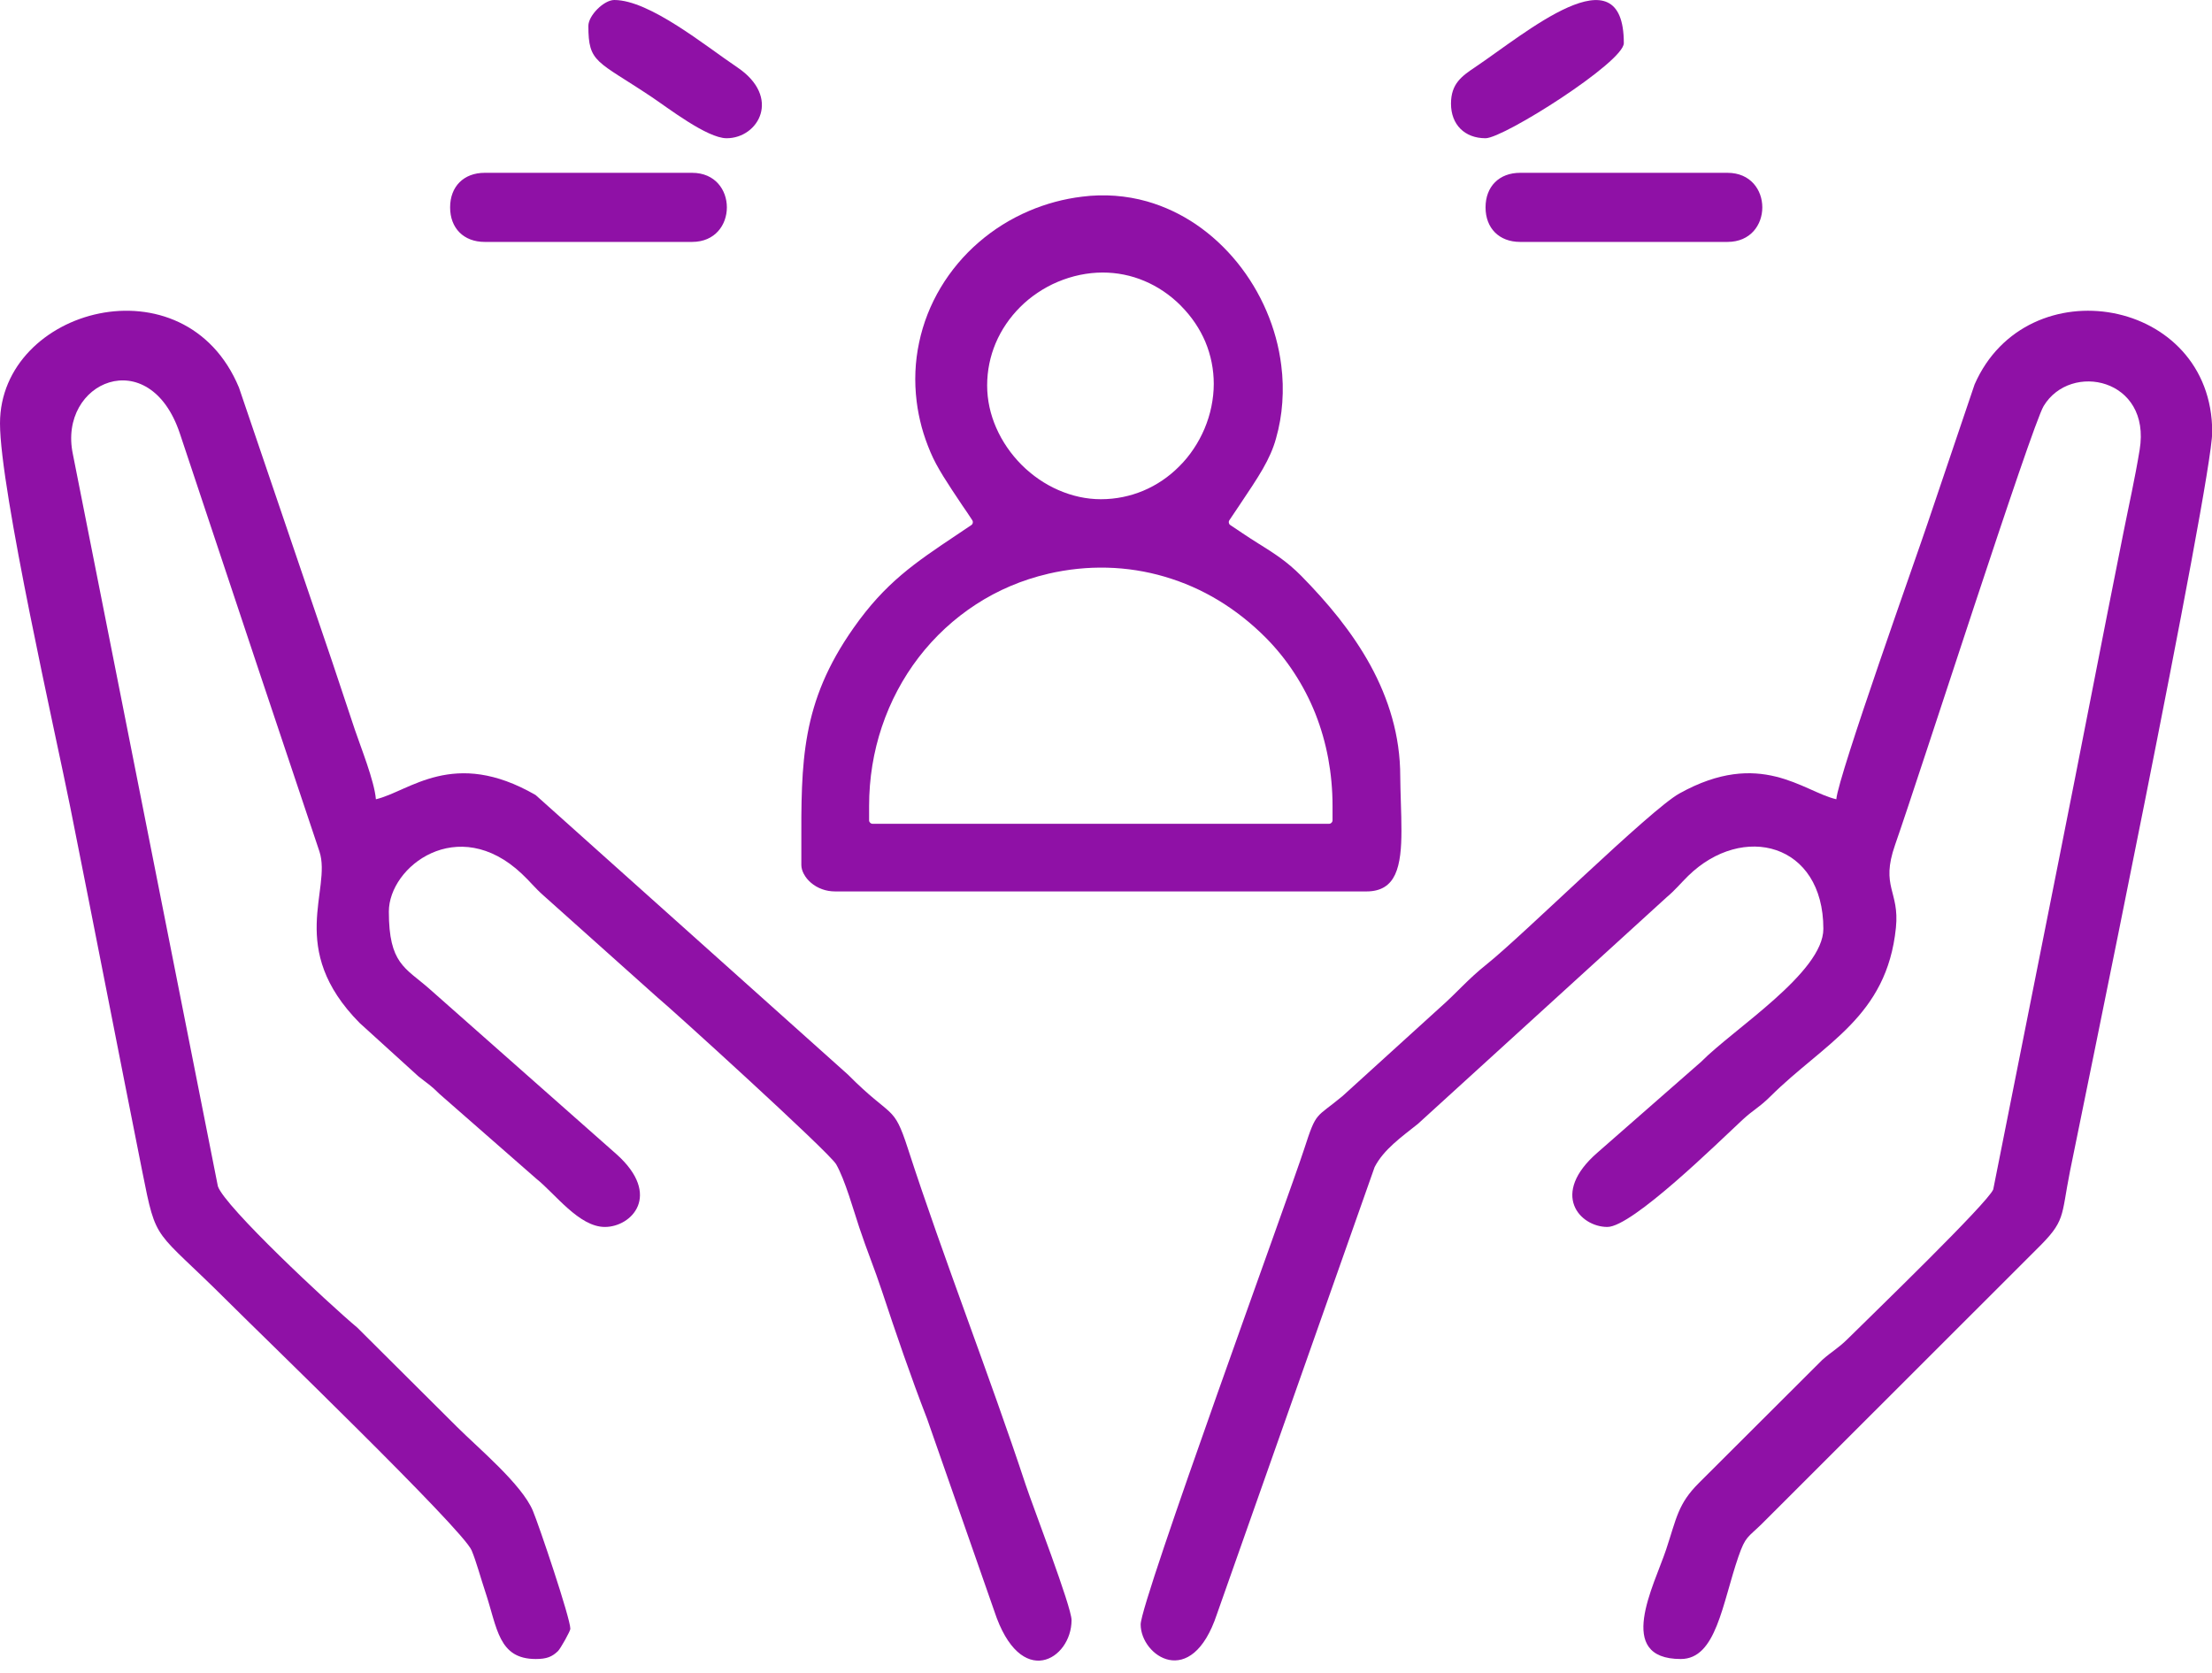
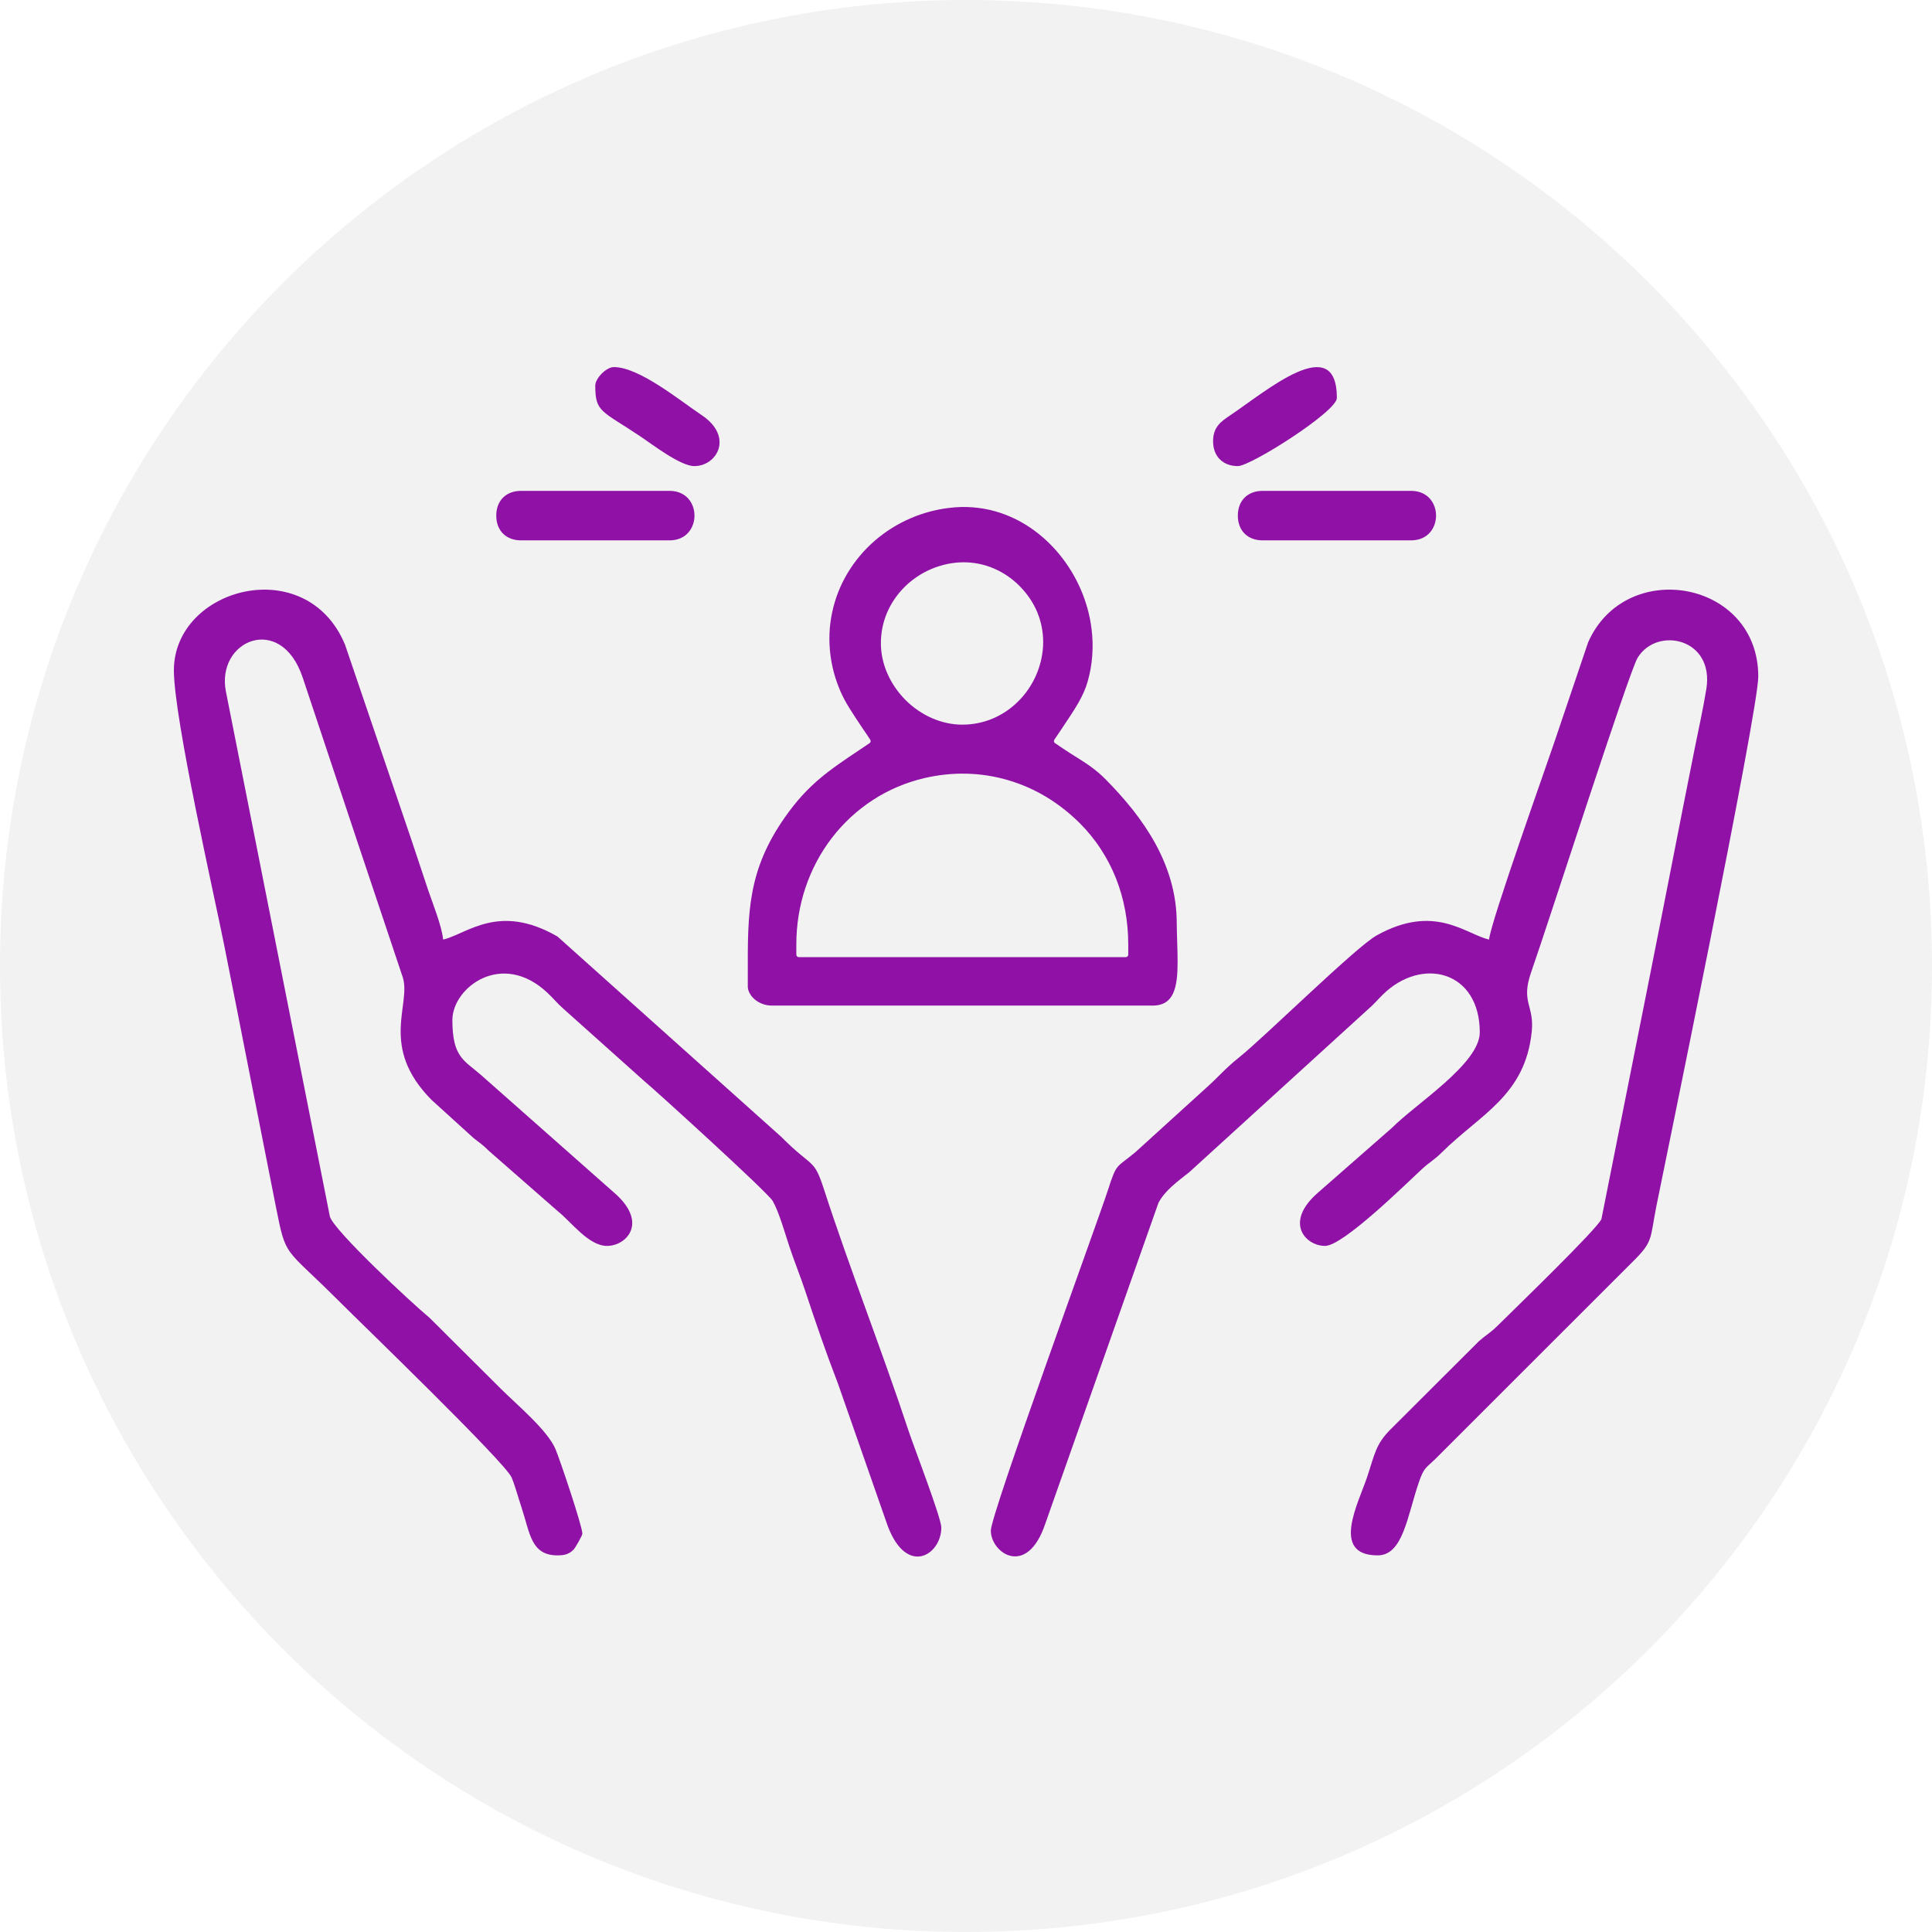
- <svg xmlns="http://www.w3.org/2000/svg" width="82" height="62" viewBox="0 0 82 62" fill="none">
-   <g id="_1383019872688">
-     <path id="Vector" fill-rule="evenodd" clip-rule="evenodd" d="M68.073 29.632C66.84 29.344 65.253 27.748 62.255 29.418C61.175 30.017 56.443 34.69 55.123 35.741C54.378 36.337 54.051 36.763 53.376 37.359L49.766 40.638C48.764 41.472 48.808 41.172 48.351 42.585C47.809 44.26 42.285 59.361 42.285 60.224C42.285 61.388 44.166 62.693 45.111 59.846L50.958 43.268C51.295 42.613 51.96 42.148 52.561 41.668L61.779 33.269C62.103 32.997 62.283 32.766 62.583 32.471C64.608 30.495 67.593 31.255 67.593 34.436C67.593 36.054 64.256 38.153 63.066 39.361L59.225 42.726C57.438 44.273 58.573 45.488 59.585 45.488C60.51 45.488 63.691 42.356 64.587 41.524C64.998 41.141 65.211 41.064 65.633 40.645C67.614 38.675 69.946 37.714 70.283 34.392C70.421 33.025 69.705 32.892 70.249 31.33C71.179 28.673 75.308 15.802 75.76 15.052C76.757 13.4 79.755 14.027 79.318 16.676C79.136 17.781 78.933 18.659 78.712 19.769C77.887 23.89 77.135 27.813 76.31 31.941L73.89 44.098C73.682 44.602 69.463 48.681 68.518 49.616C68.12 50.01 67.948 50.069 67.554 50.415L62.984 54.975C62.2 55.754 62.152 56.281 61.766 57.442C61.317 58.791 59.85 61.506 62.308 61.506C63.624 61.506 63.84 59.464 64.443 57.714C64.708 56.949 64.787 57.01 65.309 56.499L75.483 46.331C76.59 45.244 76.392 45.154 76.736 43.42C77.065 41.77 82.008 17.85 82.008 16.018C82.008 11.029 75.136 9.832 73.199 14.253L71.457 19.402C71.09 20.509 68.148 28.745 68.073 29.632Z" fill="#8F11A6" />
-     <path id="Vector_2" fill-rule="evenodd" clip-rule="evenodd" d="M0 15.697C0 18.158 2.094 27.363 2.602 29.912C3.491 34.359 4.383 38.96 5.272 43.42C5.816 46.154 5.688 45.493 8.45 48.252C9.644 49.447 17.156 56.694 17.483 57.478C17.66 57.899 17.819 58.503 17.999 59.042C18.436 60.355 18.474 61.506 19.861 61.506C20.267 61.506 20.465 61.424 20.686 61.211C20.776 61.123 21.143 60.473 21.143 60.386C21.143 59.99 19.974 56.532 19.753 56.008C19.34 55.024 17.719 53.678 16.938 52.897L13.246 49.221C12.18 48.33 8.331 44.735 8.077 43.98L2.7 16.83C2.143 14.151 5.541 12.686 6.669 16.075C7.679 19.111 8.629 21.963 9.631 24.966L11.843 31.572C12.306 32.99 10.61 35.171 13.331 37.925L15.512 39.906C15.874 40.196 15.941 40.209 16.298 40.563L19.885 43.703C20.581 44.258 21.465 45.488 22.423 45.488C23.417 45.488 24.54 44.311 22.867 42.803L15.895 36.64C15.021 35.875 14.415 35.731 14.415 33.796C14.415 32.126 16.974 30.159 19.343 32.394C19.648 32.679 19.828 32.918 20.142 33.195L24.37 36.977C24.766 37.293 30.729 42.706 30.996 43.163C31.327 43.739 31.646 44.887 31.854 45.509C32.142 46.374 32.416 47.024 32.696 47.87C33.205 49.408 33.76 51.032 34.369 52.604L36.858 59.726C37.829 62.688 39.723 61.522 39.723 60.065C39.723 59.566 38.289 55.854 38.02 55.04C36.702 51.045 34.955 46.59 33.657 42.585C33.113 40.9 33.092 41.511 31.435 39.841L19.856 29.475C16.807 27.713 15.175 29.344 13.935 29.632C13.878 28.946 13.362 27.672 13.154 27.05C12.863 26.174 12.604 25.403 12.313 24.527L8.858 14.367C6.857 9.557 0 11.415 0 15.697Z" fill="#8F11A6" />
-     <path id="Vector_3" fill-rule="evenodd" clip-rule="evenodd" d="M16.686 7.689C16.686 8.462 17.192 8.969 17.968 8.969H25.657C27.375 8.969 27.375 6.407 25.657 6.407H17.968C17.192 6.407 16.686 6.913 16.686 7.689Z" fill="#8F11A6" />
-     <path id="Vector_4" fill-rule="evenodd" clip-rule="evenodd" d="M55.07 7.689C55.07 8.462 55.576 8.969 56.352 8.969H64.039C65.76 8.969 65.76 6.407 64.039 6.407H56.352C55.576 6.407 55.07 6.913 55.07 7.689Z" fill="#8F11A6" />
-     <path id="Vector_5" fill-rule="evenodd" clip-rule="evenodd" d="M21.811 0.961C21.811 2.343 22.124 2.238 24.148 3.589C24.75 3.99 26.211 5.125 26.936 5.125C28.118 5.125 28.981 3.604 27.326 2.492C26.157 1.708 24.082 0 22.771 0C22.386 0 21.811 0.575 21.811 0.961Z" fill="#8F11A6" />
-     <path id="Vector_6" fill-rule="evenodd" clip-rule="evenodd" d="M53.789 3.843C53.789 4.619 54.295 5.125 55.071 5.125C55.742 5.125 60.196 2.302 60.196 1.6C60.196 -1.899 56.523 1.259 54.681 2.492C54.19 2.823 53.789 3.101 53.789 3.843Z" fill="#8F11A6" />
-     <path id="Vector_7" fill-rule="evenodd" clip-rule="evenodd" d="M48.74 30.541H32.347C32.275 30.541 32.218 30.482 32.218 30.413V29.881C32.218 28.853 32.383 27.867 32.689 26.952C33.005 26.007 33.47 25.136 34.055 24.373C34.651 23.597 35.371 22.932 36.188 22.402C36.989 21.883 37.886 21.498 38.847 21.275L38.854 21.272C39.587 21.102 40.319 21.028 41.038 21.046C41.768 21.064 42.484 21.177 43.176 21.38L43.183 21.383C43.874 21.585 44.542 21.878 45.167 22.256C45.791 22.634 46.379 23.096 46.919 23.638C47.301 24.023 47.664 24.465 47.982 24.956C48.285 25.419 48.55 25.925 48.766 26.469L48.771 26.482C48.971 26.991 49.131 27.541 49.239 28.124C49.341 28.679 49.398 29.264 49.398 29.881V30.413C49.398 30.482 49.341 30.541 49.269 30.541H48.74ZM36.594 14.292C36.594 13.734 36.707 13.208 36.907 12.73C37.12 12.224 37.431 11.772 37.811 11.391C38.009 11.191 38.23 11.011 38.464 10.854C38.7 10.695 38.95 10.559 39.212 10.449C39.476 10.338 39.751 10.251 40.034 10.192C40.311 10.135 40.594 10.104 40.876 10.104C41.398 10.104 41.927 10.204 42.433 10.42C42.906 10.621 43.361 10.919 43.772 11.33L43.777 11.337C44.183 11.746 44.481 12.198 44.681 12.668C44.894 13.177 44.995 13.709 44.995 14.233C44.995 14.513 44.964 14.795 44.907 15.073C44.851 15.353 44.763 15.628 44.653 15.892C44.542 16.154 44.406 16.406 44.249 16.64C44.093 16.874 43.913 17.095 43.712 17.293C43.335 17.673 42.883 17.984 42.374 18.197C41.896 18.395 41.37 18.508 40.809 18.508C40.267 18.508 39.738 18.387 39.248 18.174L39.24 18.171C38.731 17.95 38.264 17.627 37.87 17.233C37.475 16.835 37.151 16.368 36.928 15.854C36.714 15.366 36.594 14.834 36.594 14.292ZM34.495 16.768C34.736 17.339 35.122 17.912 35.671 18.734C35.797 18.906 35.923 19.109 36.044 19.289C36.082 19.348 36.067 19.427 36.008 19.466L35.45 19.841C33.914 20.869 32.82 21.601 31.638 23.286C29.693 26.053 29.698 28.232 29.706 31.407V32.067C29.706 32.175 29.739 32.291 29.799 32.404L29.804 32.409C29.863 32.525 29.953 32.632 30.063 32.727C30.181 32.828 30.32 32.91 30.477 32.966C30.623 33.02 30.788 33.049 30.965 33.049H50.654C51.217 33.049 51.538 32.807 51.718 32.419C51.908 32.008 51.952 31.43 51.952 30.801L51.946 30.287L51.931 29.76C51.921 29.395 51.908 29.033 51.908 28.787C51.908 28.023 51.8 27.302 51.607 26.618C51.415 25.935 51.14 25.285 50.806 24.673C50.467 24.052 50.063 23.463 49.627 22.909C49.187 22.354 48.715 21.835 48.237 21.349C47.715 20.822 47.25 20.527 46.706 20.185L46.664 20.16C46.477 20.041 46.276 19.916 46.048 19.761L45.608 19.466C45.549 19.427 45.534 19.348 45.572 19.289L45.94 18.741C46.297 18.207 46.585 17.781 46.811 17.388C47.032 17 47.194 16.648 47.301 16.26C47.427 15.82 47.504 15.373 47.535 14.926C47.569 14.464 47.556 14.002 47.497 13.544C47.412 12.851 47.224 12.172 46.95 11.533C46.672 10.883 46.305 10.276 45.865 9.732C45.423 9.187 44.907 8.707 44.332 8.316C43.777 7.941 43.168 7.651 42.518 7.466C42.138 7.358 41.742 7.289 41.334 7.258C40.938 7.23 40.532 7.237 40.116 7.291C39.772 7.332 39.435 7.399 39.109 7.486C38.777 7.576 38.456 7.687 38.151 7.818C37.457 8.113 36.827 8.511 36.278 8.987C35.72 9.47 35.245 10.037 34.87 10.664C34.495 11.291 34.222 11.98 34.071 12.704C33.922 13.403 33.888 14.138 33.981 14.885C34.019 15.201 34.084 15.52 34.168 15.836C34.253 16.147 34.364 16.458 34.495 16.768Z" fill="#8F11A6" />
-   </g>
+ <svg xmlns="http://www.w3.org/2000/svg" width="100" height="100" viewBox="0 0 100 100" fill="none">
+   <path d="M100 50.003C100 77.612 77.617 100 50 100C22.383 100 0 77.612 0 50.003C0 22.387 22.383 0 50 0C77.617 0 100 22.387 100 50.003Z" fill="#F2F2F2" />
+   <path fill-rule="evenodd" clip-rule="evenodd" d="M77.073 48.632C75.84 48.344 74.253 46.748 71.254 48.418C70.175 49.017 65.443 53.69 64.123 54.741C63.378 55.337 63.051 55.763 62.376 56.359L58.766 59.638C57.764 60.472 57.808 60.172 57.351 61.585C56.809 63.26 51.285 78.361 51.285 79.224C51.285 80.388 53.166 81.693 54.111 78.846L59.958 62.268C60.295 61.613 60.96 61.148 61.561 60.668L70.779 52.269C71.103 51.997 71.283 51.766 71.583 51.471C73.608 49.495 76.593 50.255 76.593 53.436C76.593 55.054 73.256 57.153 72.066 58.361L68.225 61.726C66.438 63.273 67.573 64.488 68.585 64.488C69.51 64.488 72.691 61.356 73.587 60.524C73.998 60.141 74.211 60.064 74.633 59.645C76.614 57.675 78.946 56.714 79.283 53.392C79.421 52.025 78.705 51.892 79.249 50.33C80.179 47.673 84.308 34.802 84.76 34.052C85.757 32.4 88.755 33.027 88.318 35.676C88.136 36.781 87.933 37.659 87.712 38.769C86.887 42.89 86.135 46.813 85.31 50.941L82.89 63.098C82.682 63.602 78.463 67.681 77.518 68.616C77.12 69.01 76.948 69.069 76.554 69.415L71.984 73.975C71.201 74.754 71.152 75.281 70.766 76.442C70.317 77.79 68.85 80.506 71.308 80.506C72.624 80.506 72.84 78.464 73.443 76.714C73.708 75.948 73.787 76.01 74.309 75.499L84.483 65.331C85.59 64.244 85.392 64.154 85.736 62.42C86.065 60.77 91.008 36.85 91.008 35.018C91.008 30.029 84.136 28.832 82.199 33.253L80.457 38.402C80.09 39.509 77.148 47.745 77.073 48.632Z" fill="#8F11A6" />
+   <path fill-rule="evenodd" clip-rule="evenodd" d="M9 34.697C9 37.158 11.094 46.363 11.602 48.912C12.491 53.359 13.383 57.96 14.272 62.42C14.816 65.153 14.688 64.493 17.45 67.252C18.644 68.447 26.156 75.694 26.483 76.478C26.66 76.899 26.819 77.503 26.999 78.042C27.436 79.355 27.474 80.506 28.861 80.506C29.267 80.506 29.465 80.424 29.686 80.211C29.776 80.123 30.143 79.473 30.143 79.386C30.143 78.99 28.974 75.532 28.753 75.008C28.34 74.024 26.719 72.678 25.938 71.897L22.246 68.221C21.18 67.329 17.331 63.735 17.077 62.98L11.7 35.83C11.143 33.151 14.541 31.686 15.669 35.075C16.679 38.111 17.63 40.963 18.631 43.966L20.843 50.572C21.306 51.99 19.61 54.171 22.331 56.925L24.512 58.906C24.874 59.196 24.941 59.209 25.298 59.563L28.885 62.703C29.581 63.258 30.465 64.488 31.423 64.488C32.417 64.488 33.54 63.311 31.867 61.803L24.895 55.64C24.021 54.875 23.415 54.731 23.415 52.796C23.415 51.126 25.974 49.158 28.343 51.394C28.648 51.679 28.828 51.918 29.142 52.195L33.37 55.977C33.766 56.293 39.729 61.706 39.996 62.163C40.327 62.739 40.646 63.887 40.854 64.509C41.142 65.374 41.416 66.024 41.696 66.87C42.205 68.409 42.76 70.032 43.369 71.604L45.858 78.726C46.829 81.688 48.723 80.522 48.723 79.065C48.723 78.567 47.289 74.854 47.02 74.04C45.702 70.045 43.955 65.59 42.657 61.585C42.113 59.9 42.092 60.511 40.435 58.841L28.856 48.475C25.807 46.713 24.175 48.344 22.935 48.632C22.878 47.946 22.362 46.672 22.154 46.05C21.863 45.174 21.604 44.403 21.314 43.527L17.858 33.367C15.857 28.557 9 30.415 9 34.697Z" fill="#8F11A6" />
+   <path fill-rule="evenodd" clip-rule="evenodd" d="M25.686 26.689C25.686 27.462 26.192 27.969 26.968 27.969H34.657C36.376 27.969 36.376 25.407 34.657 25.407H26.968C26.192 25.407 25.686 25.913 25.686 26.689Z" fill="#8F11A6" />
+   <path fill-rule="evenodd" clip-rule="evenodd" d="M64.07 26.689C64.07 27.462 64.576 27.969 65.352 27.969H73.039C74.76 27.969 74.76 25.407 73.039 25.407H65.352C64.576 25.407 64.07 25.913 64.07 26.689Z" fill="#8F11A6" />
+   <path fill-rule="evenodd" clip-rule="evenodd" d="M30.811 19.961C30.811 21.343 31.124 21.238 33.148 22.589C33.749 22.99 35.211 24.125 35.936 24.125C37.118 24.125 37.981 22.604 36.326 21.492C35.157 20.708 33.082 19 31.771 19C31.386 19 30.811 19.576 30.811 19.961Z" fill="#8F11A6" />
+   <path fill-rule="evenodd" clip-rule="evenodd" d="M62.789 22.843C62.789 23.619 63.295 24.125 64.071 24.125C64.742 24.125 69.196 21.302 69.196 20.6C69.196 17.101 65.522 20.259 63.681 21.492C63.19 21.823 62.789 22.101 62.789 22.843Z" fill="#8F11A6" />
+   <path fill-rule="evenodd" clip-rule="evenodd" d="M57.74 49.541H41.347C41.275 49.541 41.218 49.482 41.218 49.413V48.881C41.218 47.853 41.383 46.867 41.689 45.952C42.005 45.007 42.47 44.136 43.055 43.373C43.651 42.597 44.371 41.932 45.188 41.402C45.989 40.883 46.886 40.498 47.847 40.275L47.854 40.272C48.587 40.102 49.319 40.028 50.038 40.046C50.768 40.064 51.484 40.177 52.176 40.38L52.183 40.383C52.874 40.585 53.542 40.878 54.167 41.256C54.791 41.634 55.379 42.096 55.919 42.638C56.301 43.023 56.664 43.465 56.982 43.956C57.285 44.419 57.55 44.925 57.766 45.469L57.771 45.482C57.971 45.991 58.131 46.541 58.239 47.124C58.341 47.679 58.398 48.264 58.398 48.881V49.413C58.398 49.482 58.341 49.541 58.269 49.541H57.74ZM45.594 33.292C45.594 32.734 45.707 32.208 45.907 31.73C46.12 31.224 46.431 30.772 46.811 30.391C47.009 30.191 47.23 30.011 47.464 29.855C47.7 29.695 47.95 29.559 48.212 29.449C48.476 29.338 48.751 29.251 49.034 29.192C49.311 29.135 49.594 29.104 49.876 29.104C50.398 29.104 50.927 29.204 51.433 29.42C51.906 29.621 52.361 29.919 52.772 30.33L52.777 30.337C53.183 30.746 53.481 31.198 53.681 31.668C53.894 32.177 53.995 32.709 53.995 33.233C53.995 33.513 53.964 33.795 53.907 34.073C53.851 34.353 53.763 34.628 53.653 34.892C53.542 35.154 53.406 35.406 53.249 35.64C53.093 35.874 52.913 36.095 52.712 36.292C52.335 36.673 51.883 36.984 51.374 37.197C50.896 37.395 50.37 37.508 49.809 37.508C49.267 37.508 48.738 37.387 48.248 37.174L48.24 37.171C47.731 36.95 47.264 36.627 46.87 36.233C46.475 35.835 46.151 35.368 45.928 34.854C45.714 34.366 45.594 33.834 45.594 33.292ZM43.495 35.768C43.736 36.339 44.122 36.912 44.671 37.734C44.797 37.906 44.923 38.109 45.044 38.289C45.082 38.348 45.067 38.427 45.008 38.466L44.45 38.841C42.914 39.869 41.82 40.601 40.638 42.286C38.693 45.053 38.698 47.232 38.706 50.407V51.067C38.706 51.175 38.739 51.291 38.798 51.404L38.804 51.409C38.863 51.525 38.953 51.632 39.063 51.727C39.181 51.828 39.32 51.91 39.477 51.966C39.623 52.02 39.788 52.049 39.965 52.049H59.654C60.217 52.049 60.538 51.807 60.718 51.419C60.908 51.008 60.952 50.43 60.952 49.801L60.946 49.287L60.931 48.76C60.921 48.395 60.908 48.033 60.908 47.786C60.908 47.023 60.8 46.302 60.607 45.618C60.415 44.935 60.14 44.285 59.806 43.673C59.467 43.052 59.063 42.463 58.627 41.908C58.187 41.354 57.715 40.835 57.237 40.349C56.715 39.822 56.25 39.527 55.706 39.185L55.664 39.16C55.477 39.041 55.276 38.916 55.048 38.761L54.608 38.466C54.549 38.427 54.534 38.348 54.572 38.289L54.94 37.742C55.297 37.207 55.585 36.781 55.811 36.388C56.032 36 56.194 35.648 56.301 35.26C56.427 34.821 56.504 34.373 56.535 33.926C56.569 33.464 56.556 33.002 56.497 32.544C56.412 31.851 56.224 31.172 55.95 30.533C55.672 29.883 55.305 29.276 54.865 28.732C54.423 28.187 53.907 27.707 53.332 27.316C52.777 26.941 52.168 26.651 51.518 26.466C51.138 26.358 50.742 26.289 50.334 26.258C49.938 26.23 49.532 26.237 49.116 26.291C48.772 26.332 48.435 26.399 48.109 26.486C47.777 26.576 47.456 26.687 47.151 26.818C46.457 27.113 45.827 27.512 45.278 27.987C44.72 28.47 44.245 29.038 43.87 29.664C43.495 30.291 43.222 30.98 43.071 31.704C42.922 32.403 42.888 33.138 42.981 33.885C43.019 34.201 43.084 34.52 43.168 34.836C43.253 35.147 43.364 35.458 43.495 35.768Z" fill="#8F11A6" />
</svg>
